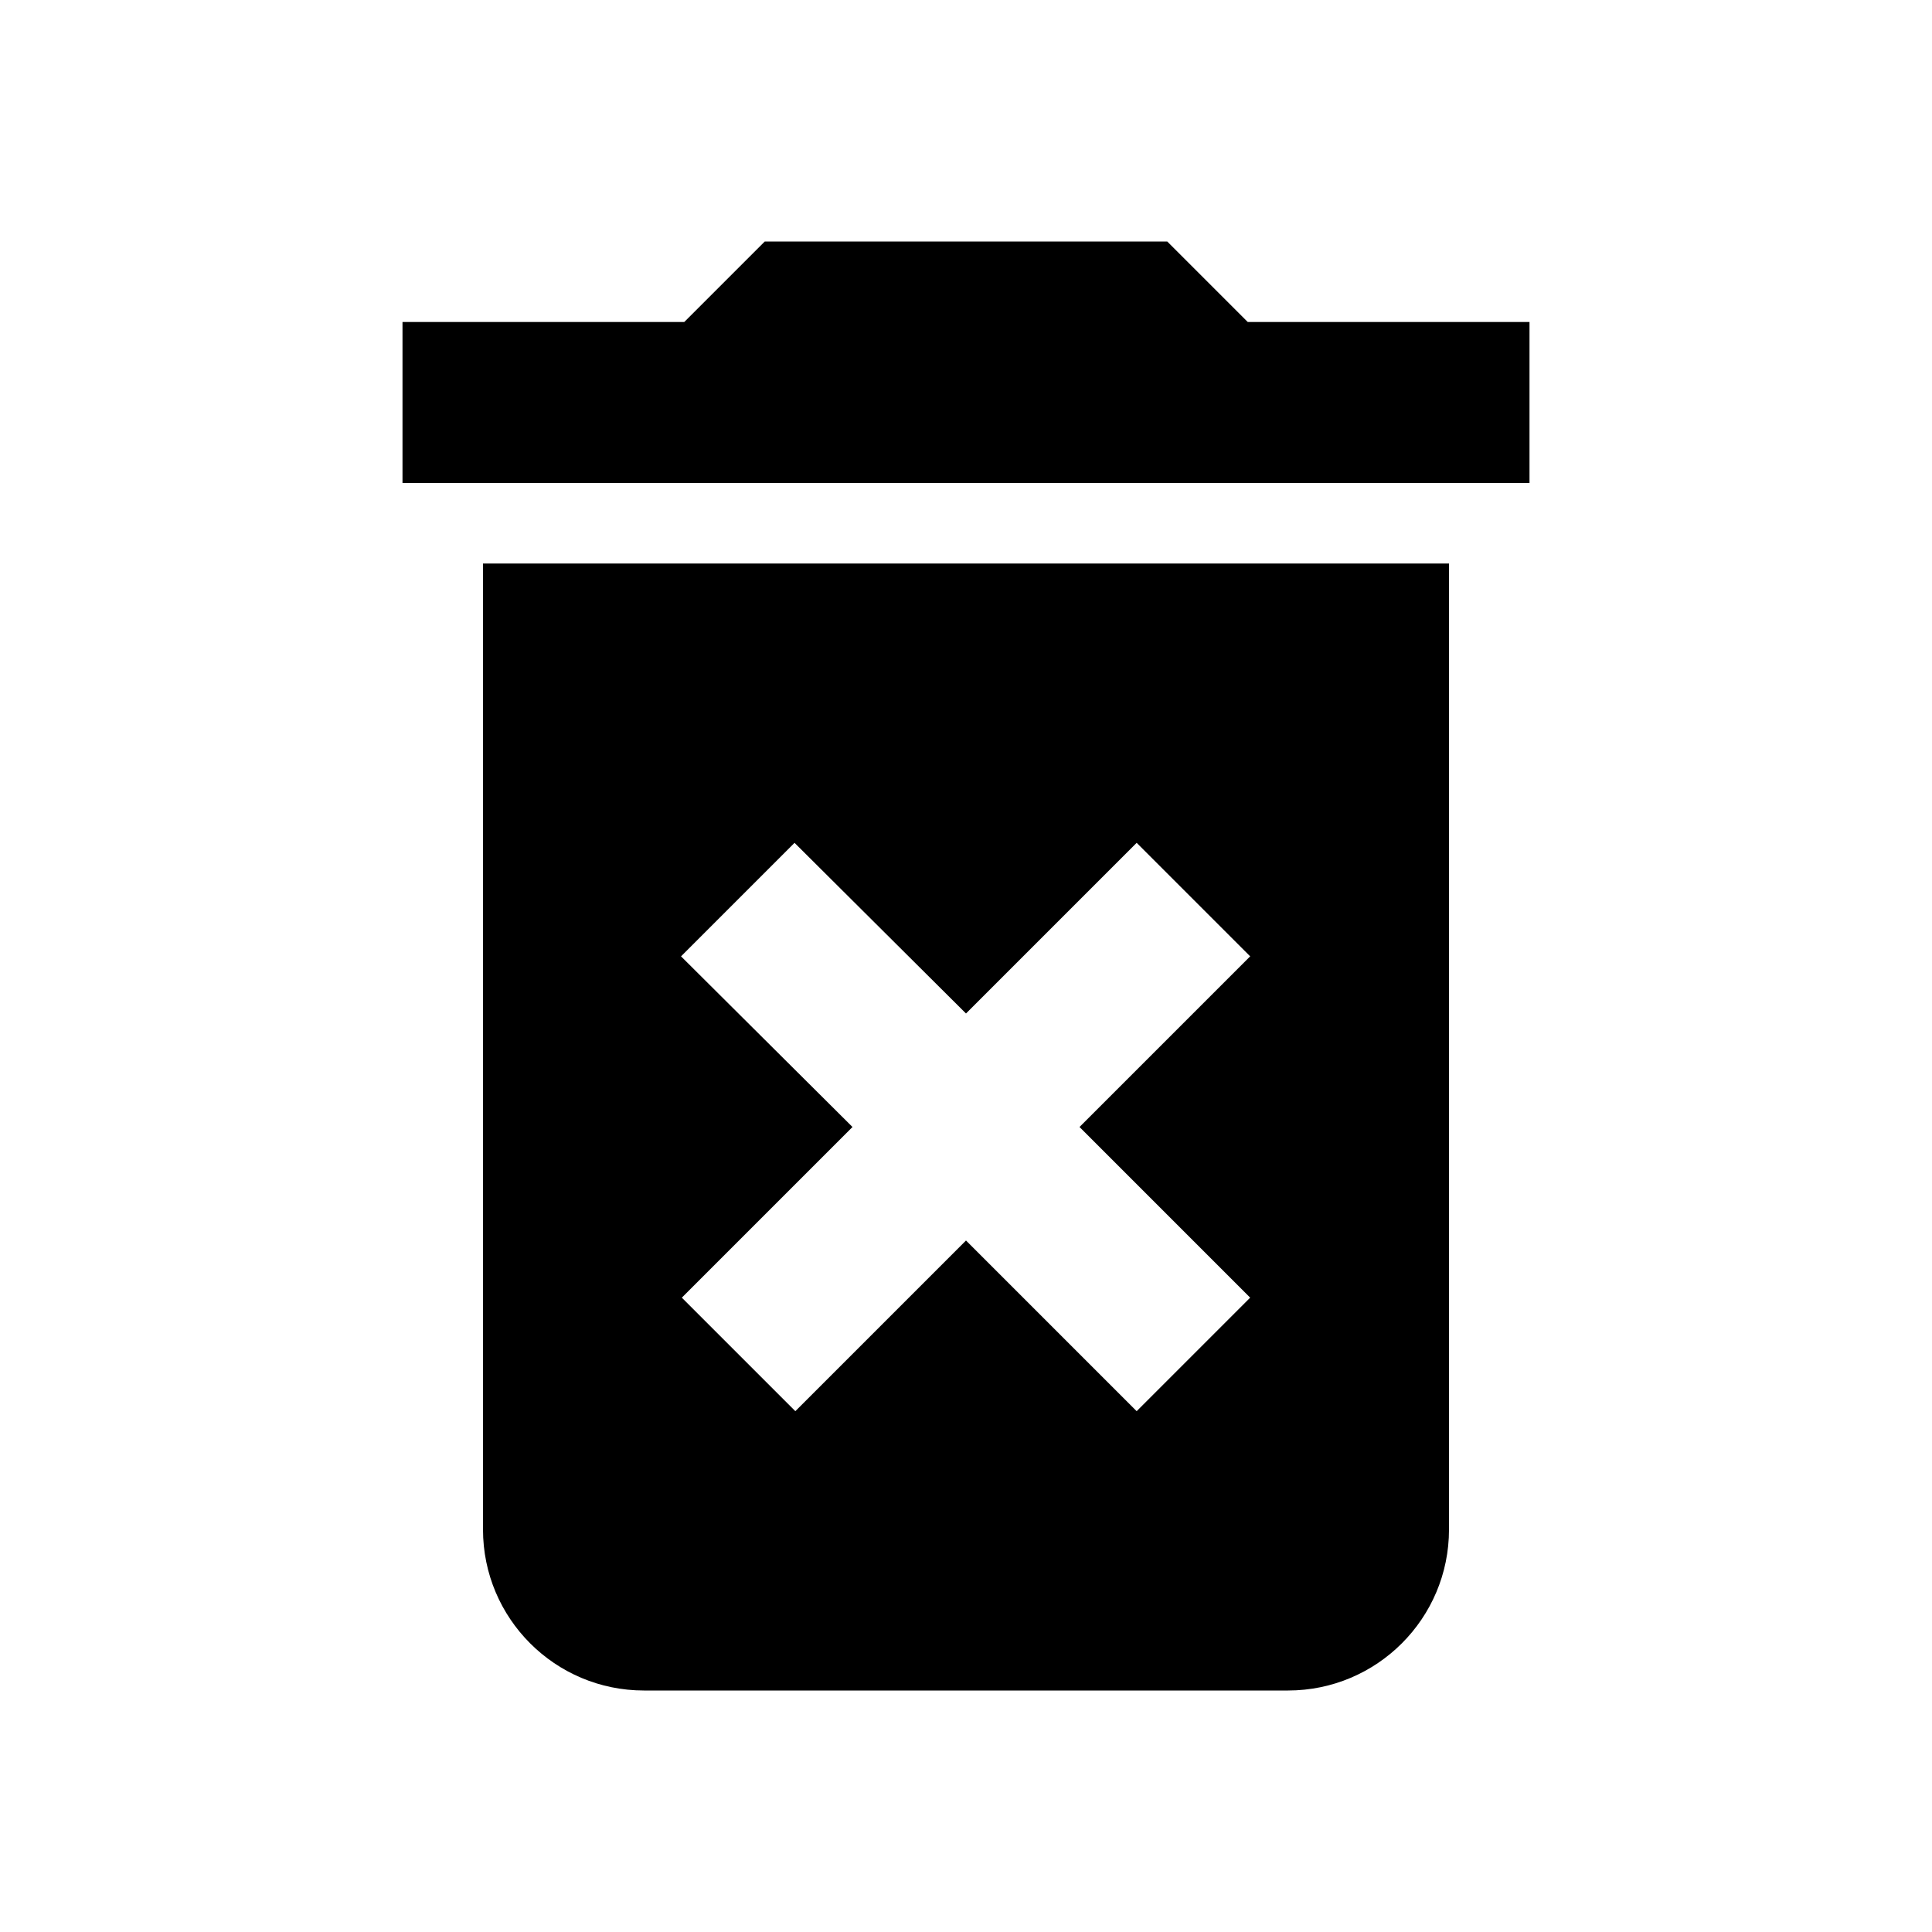
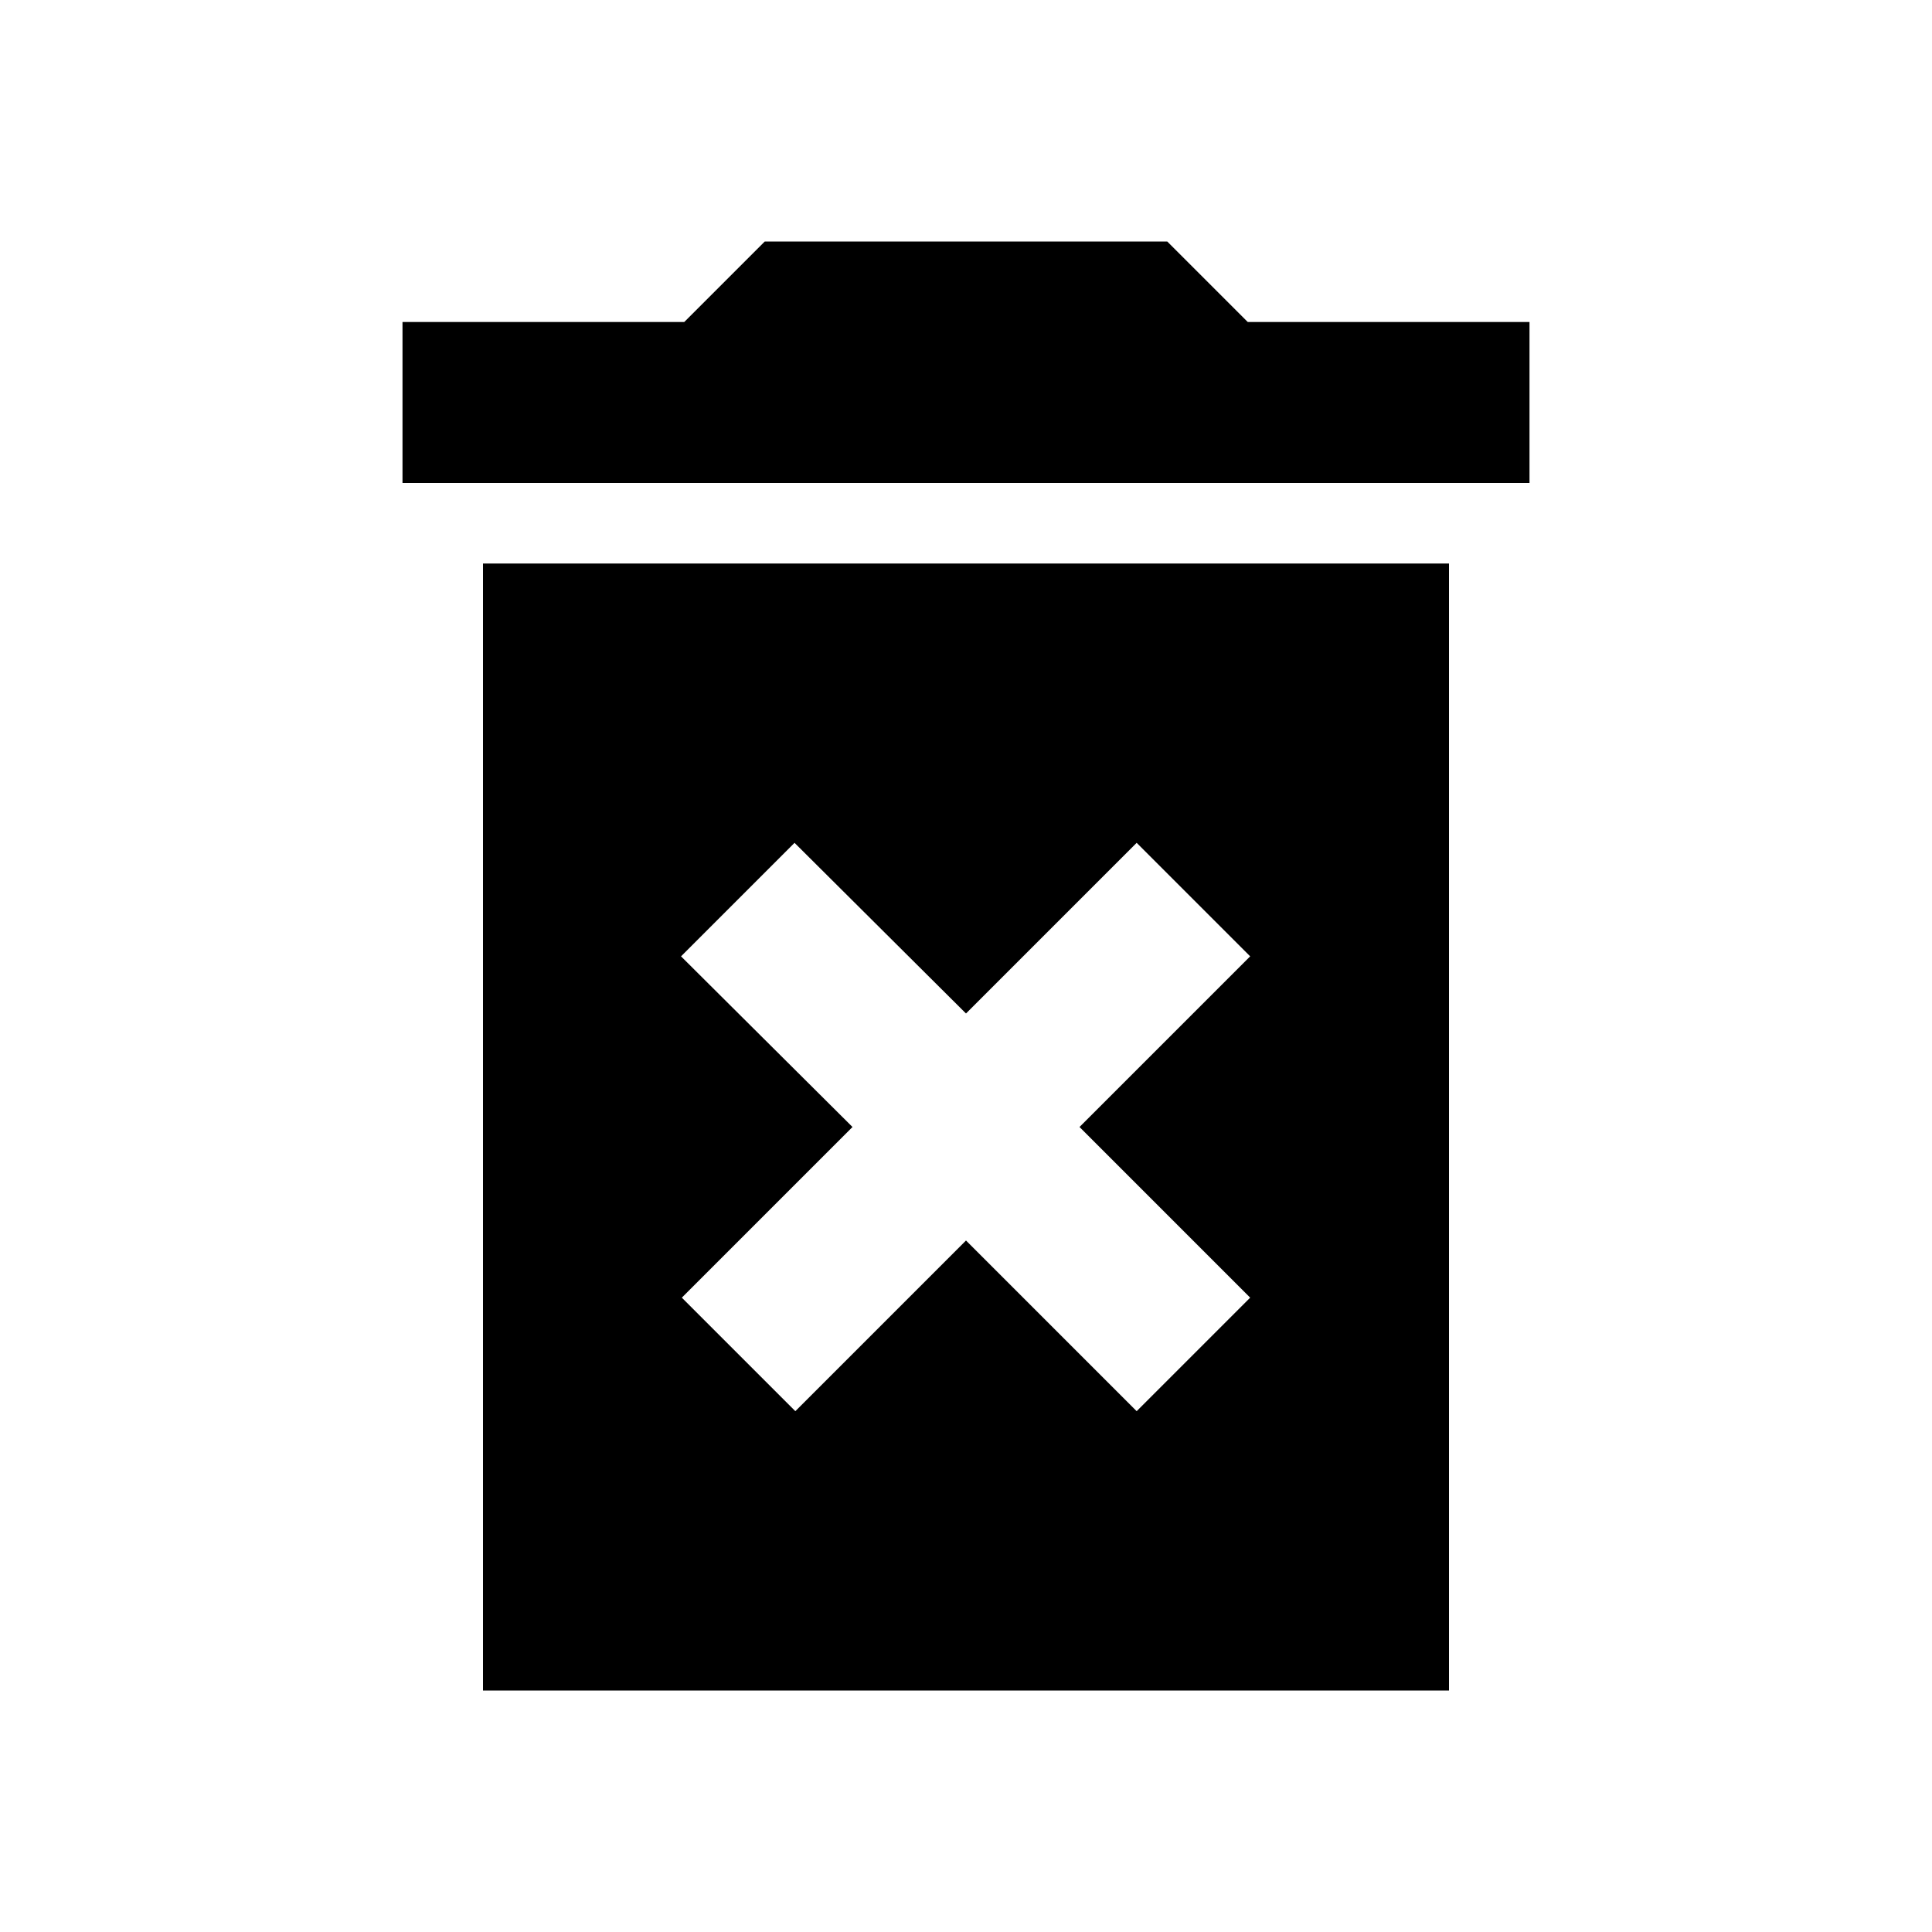
- <svg xmlns="http://www.w3.org/2000/svg" width="1em" height="1em" viewBox="0 0 24 24">
-   <path d="M6 19a2 2 0 0 0 2 2h8a2 2 0 0 0 2-2V7H6v12m2.46-7.12l1.41-1.41L12 12.59l2.12-2.12l1.41 1.41L13.41 14l2.12 2.12l-1.41 1.41L12 15.41l-2.12 2.12l-1.41-1.41L10.59 14l-2.13-2.12M15.5 4l-1-1h-5l-1 1H5v2h14V4h-3.5z" fill="currentColor">
- </path>
+ <svg xmlns="http://www.w3.org/2000/svg" class="icon-delete" width="1em" height="1em" viewBox="0 0 24 24">
+   <path fill="currentColor" d="M6 21h12V7H6v14zm2.46-9.12l1.41-1.41L12 12.59l2.12-2.12l1.41 1.41L13.41 14l2.12 2.12l-1.41 1.41L12 15.41l-2.12 2.12l-1.41-1.41L10.59 14l-2.13-2.12zM15.5 4l-1-1h-5l-1 1H5v2h14V4h-3.5z" />
</svg>
